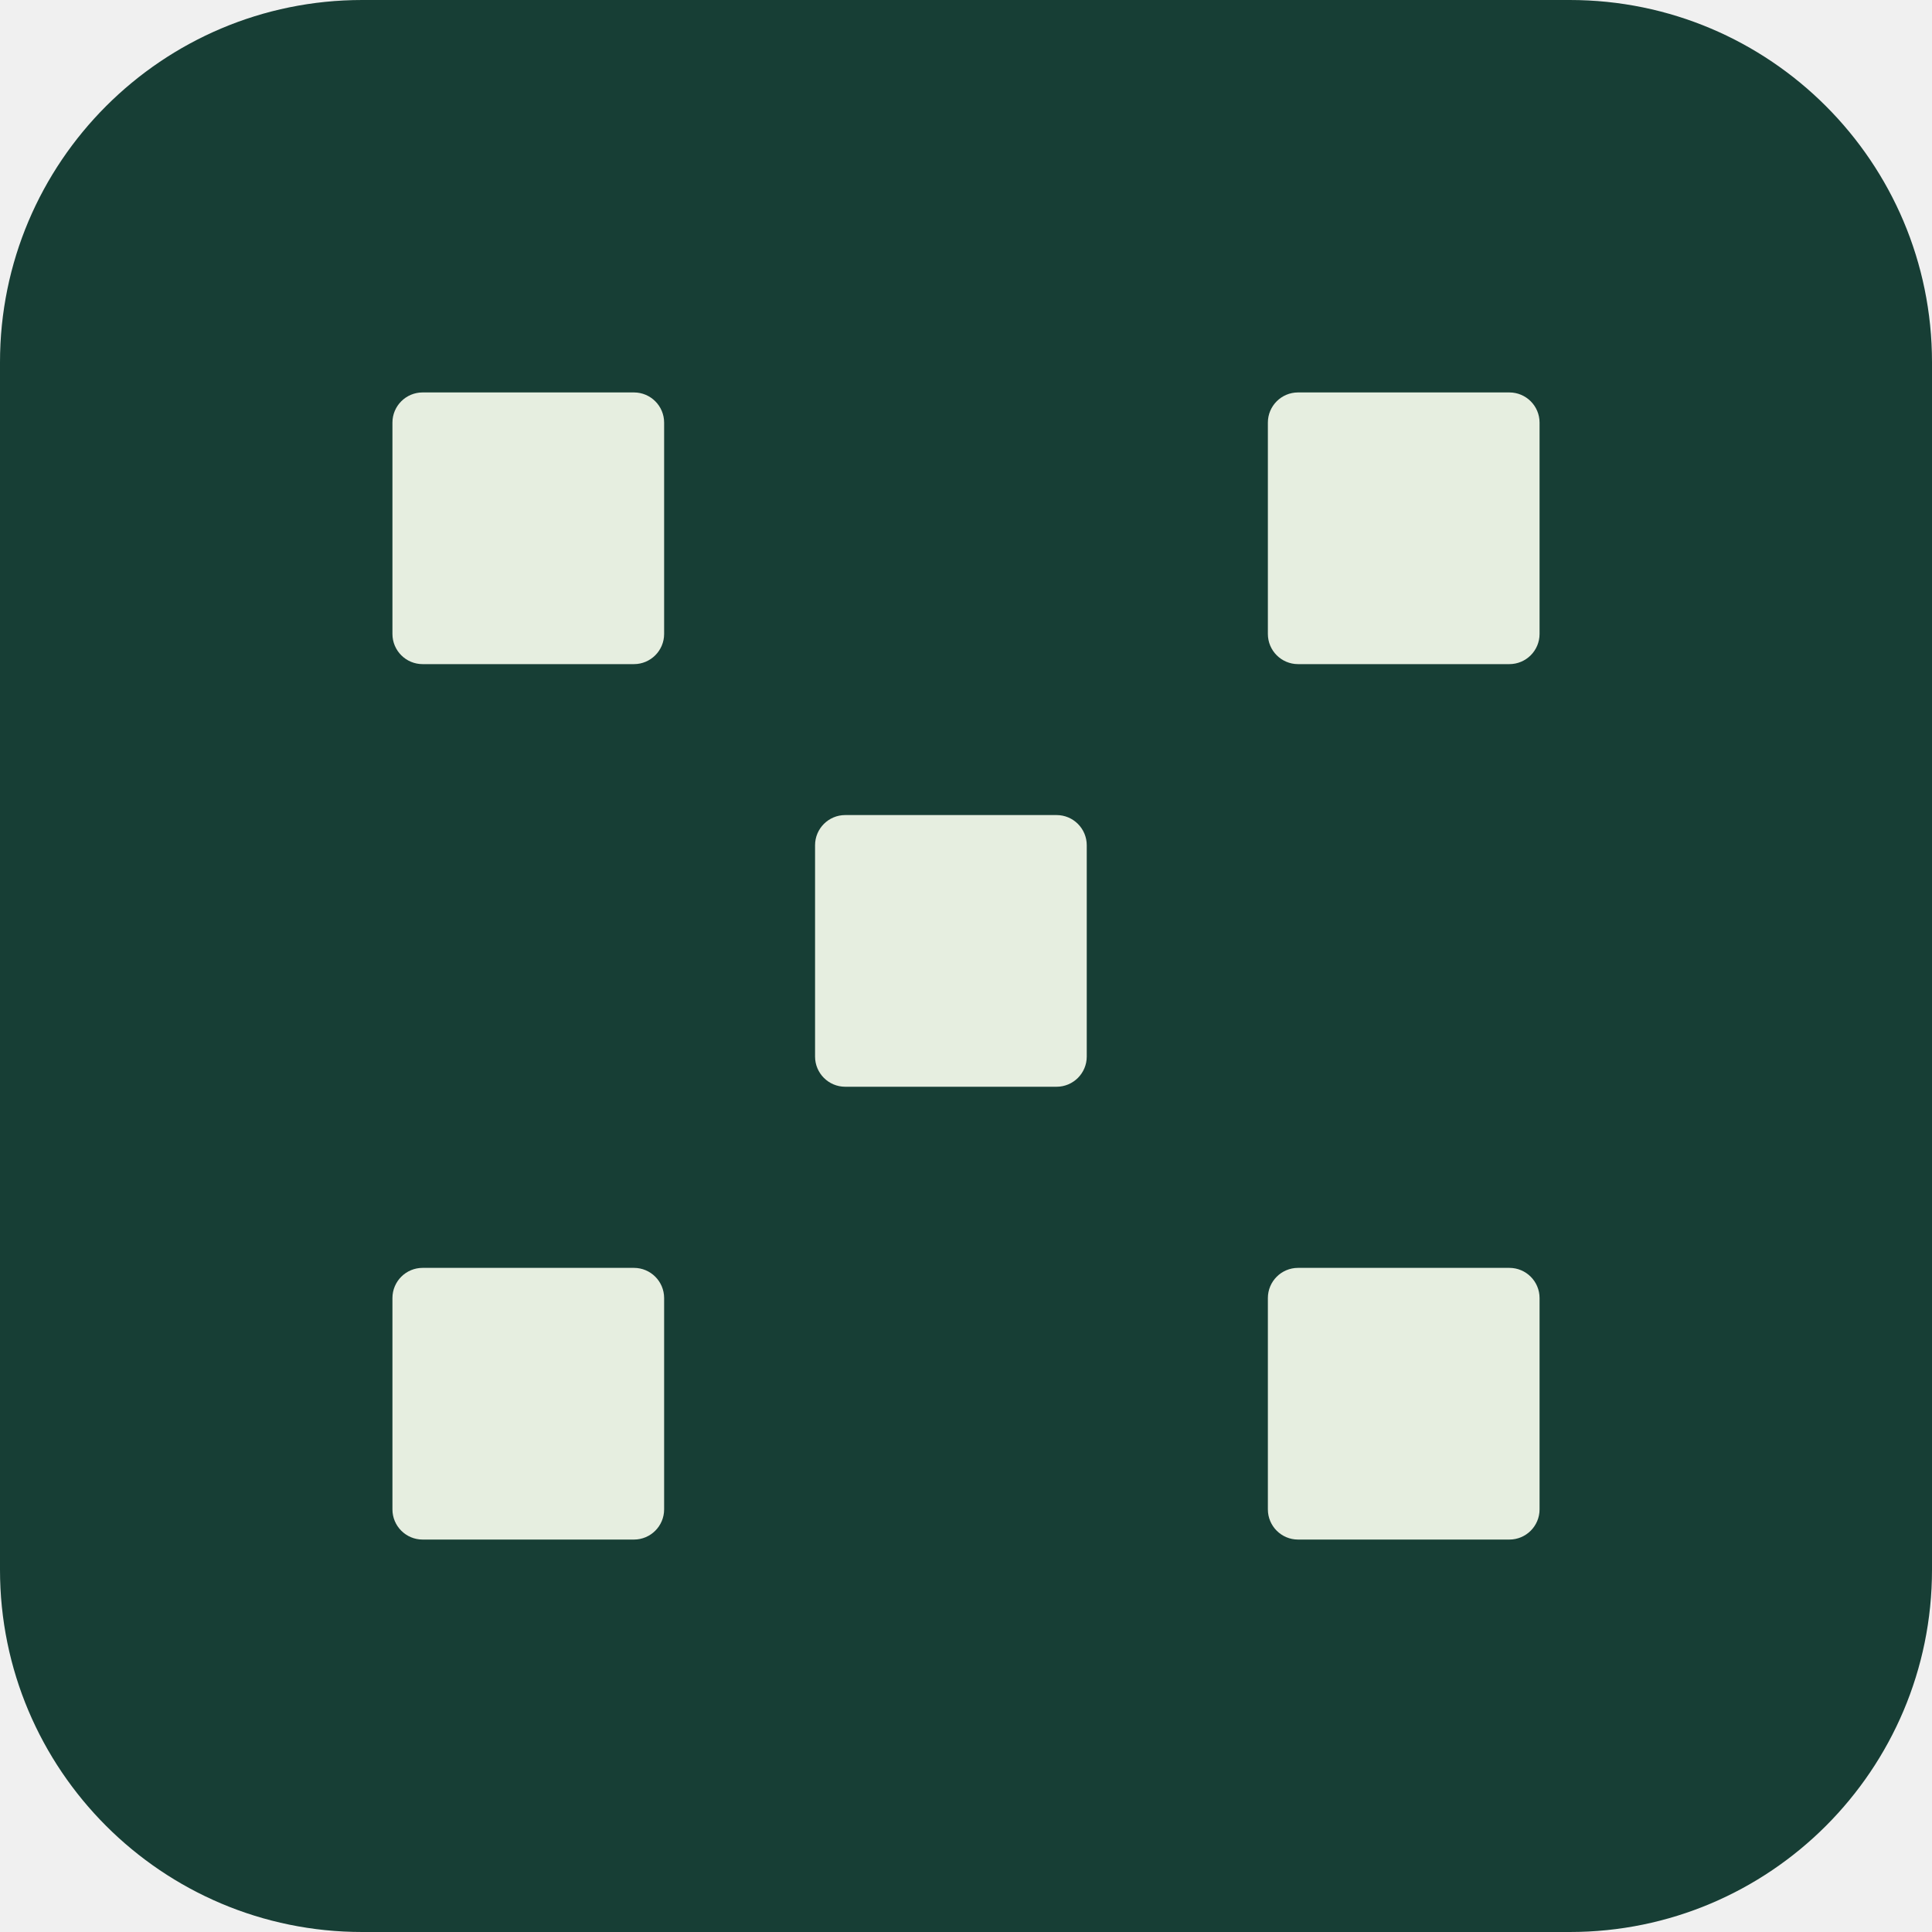
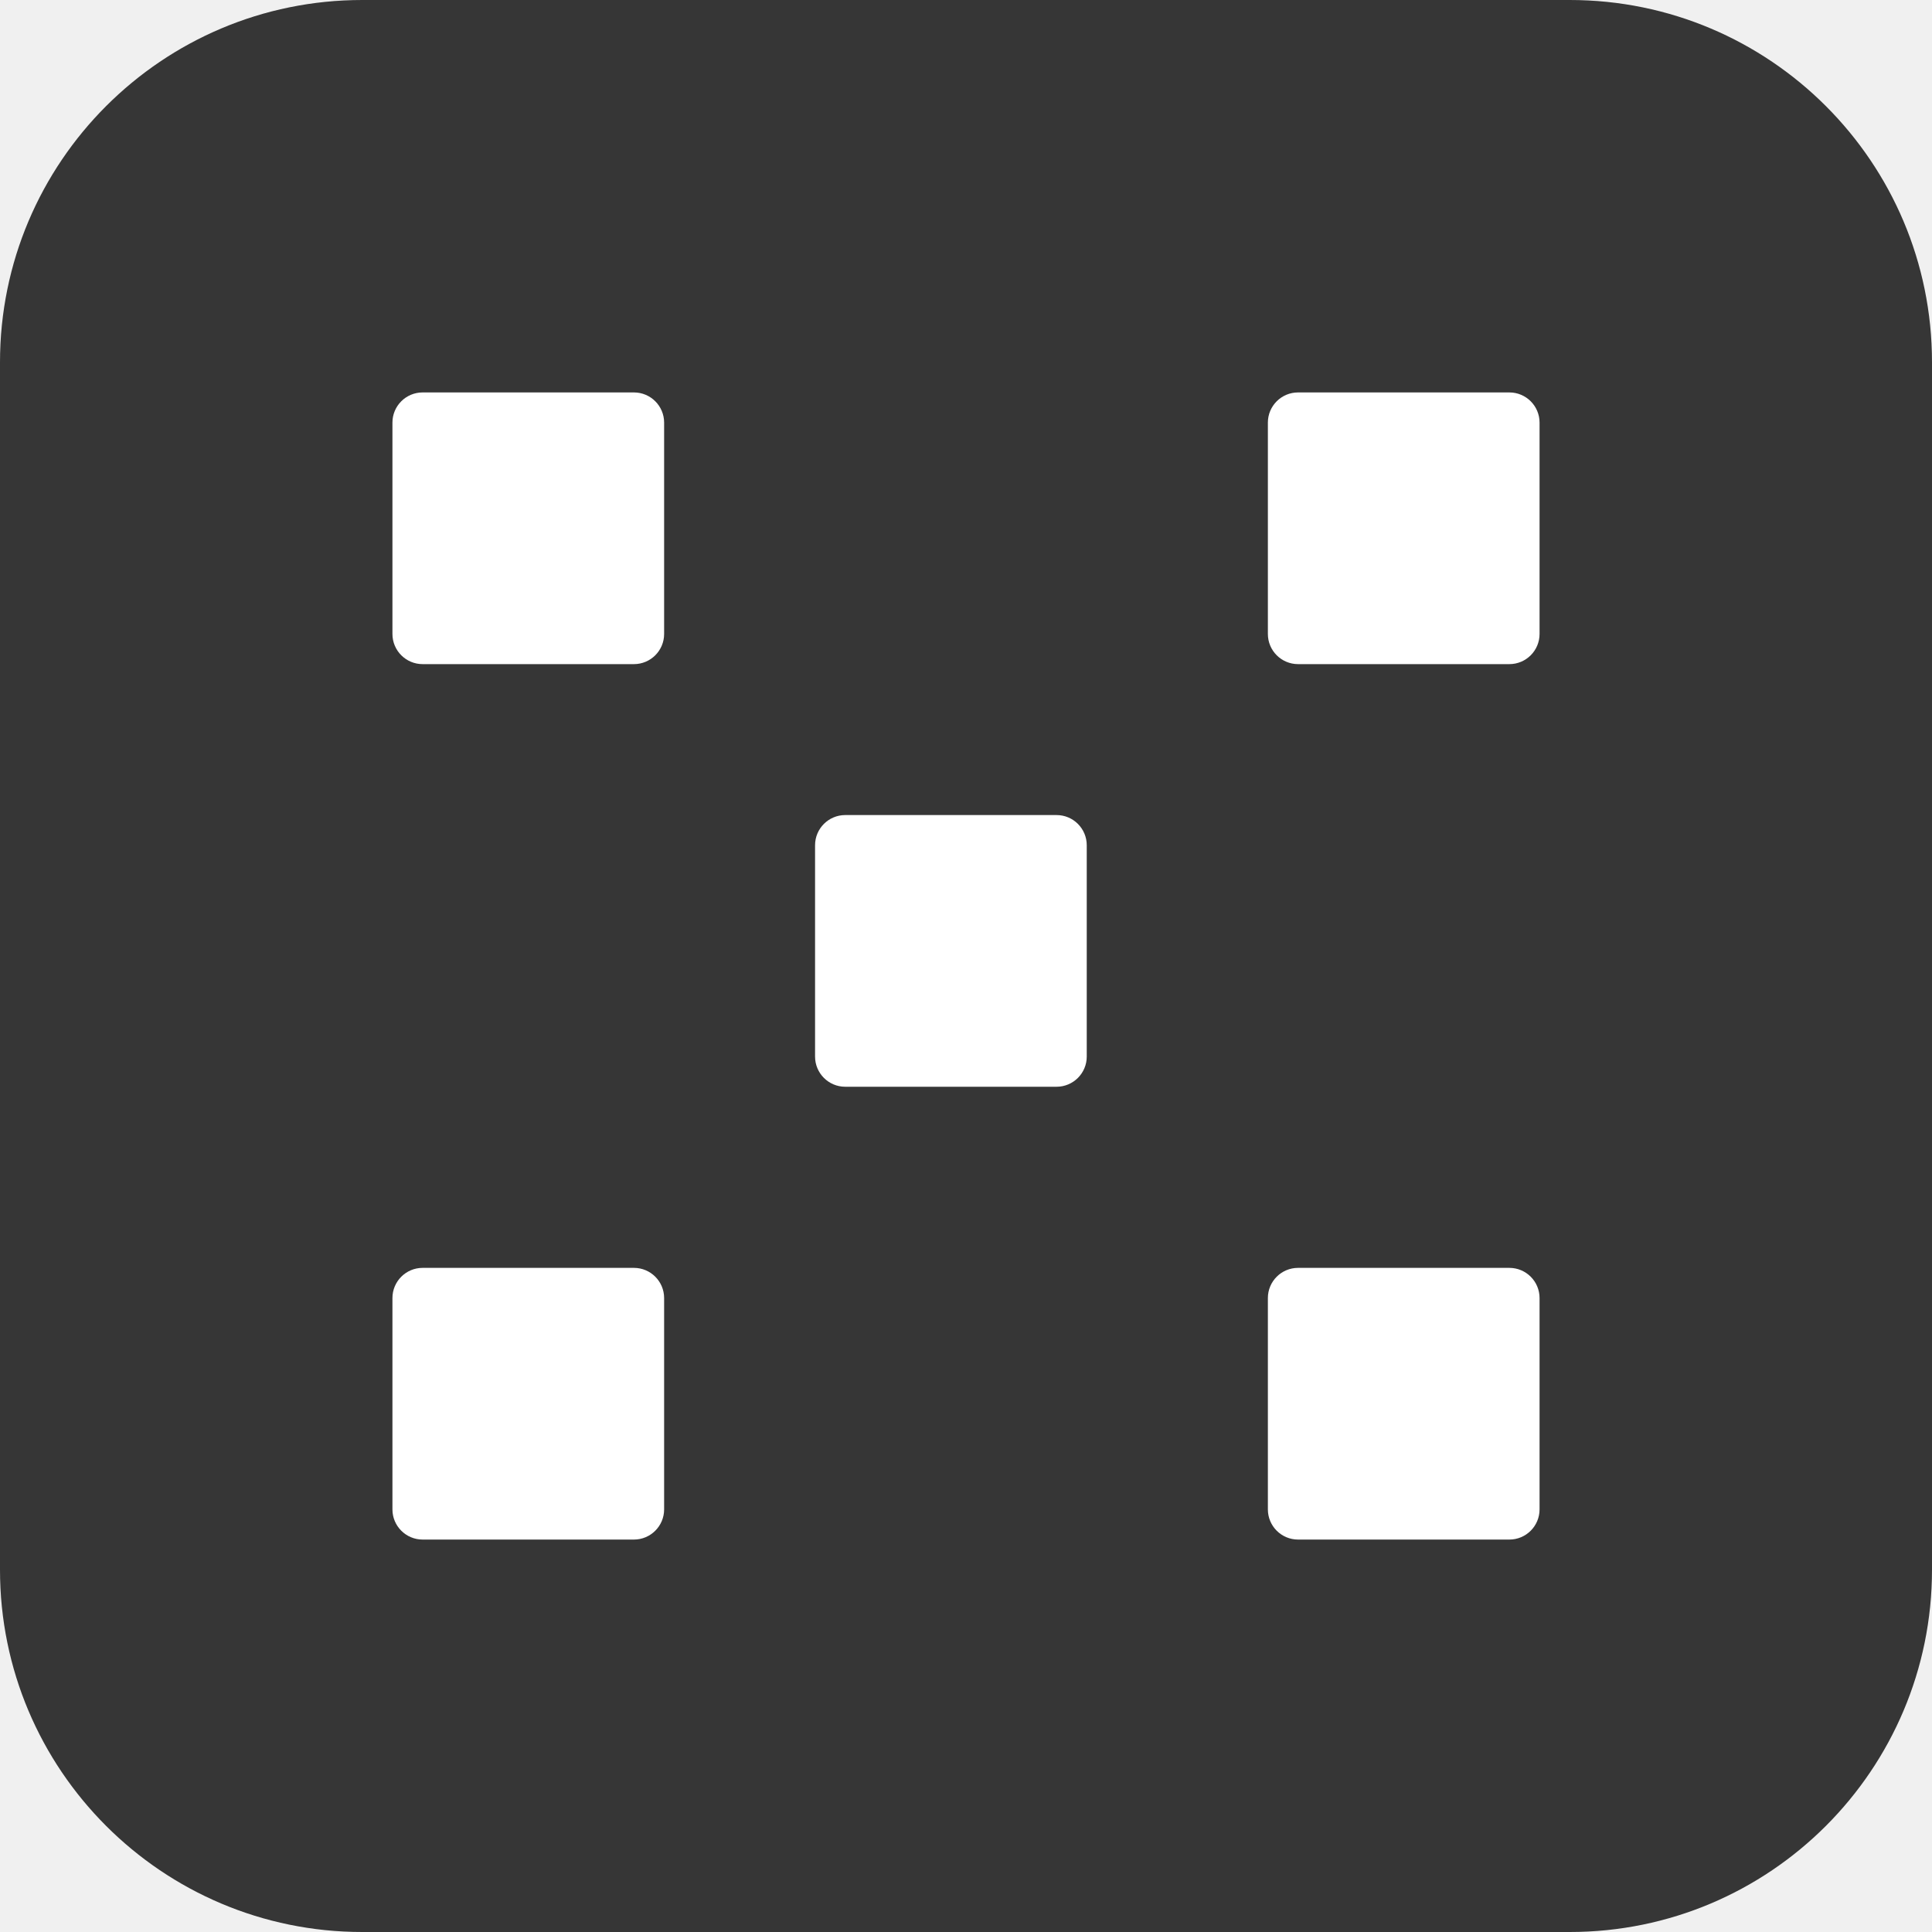
<svg xmlns="http://www.w3.org/2000/svg" viewBox="0 0 64 64">
-   <rect width="64" height="64" rx="12" fill="#173e35" />
-   <g fill="#e6eee0">
+   <rect width="64" height="64" rx="12" fill="#363636" />
+   <g fill="#ffffff">
    <rect x="13" y="13" width="9" height="9" rx="1" />
    <rect x="42" y="13" width="9" height="9" rx="1" />
    <rect x="27" y="27" width="9" height="9" rx="1" />
    <rect x="13" y="42" width="9" height="9" rx="1" />
    <rect x="42" y="42" width="9" height="9" rx="1" />
  </g>
</svg>
